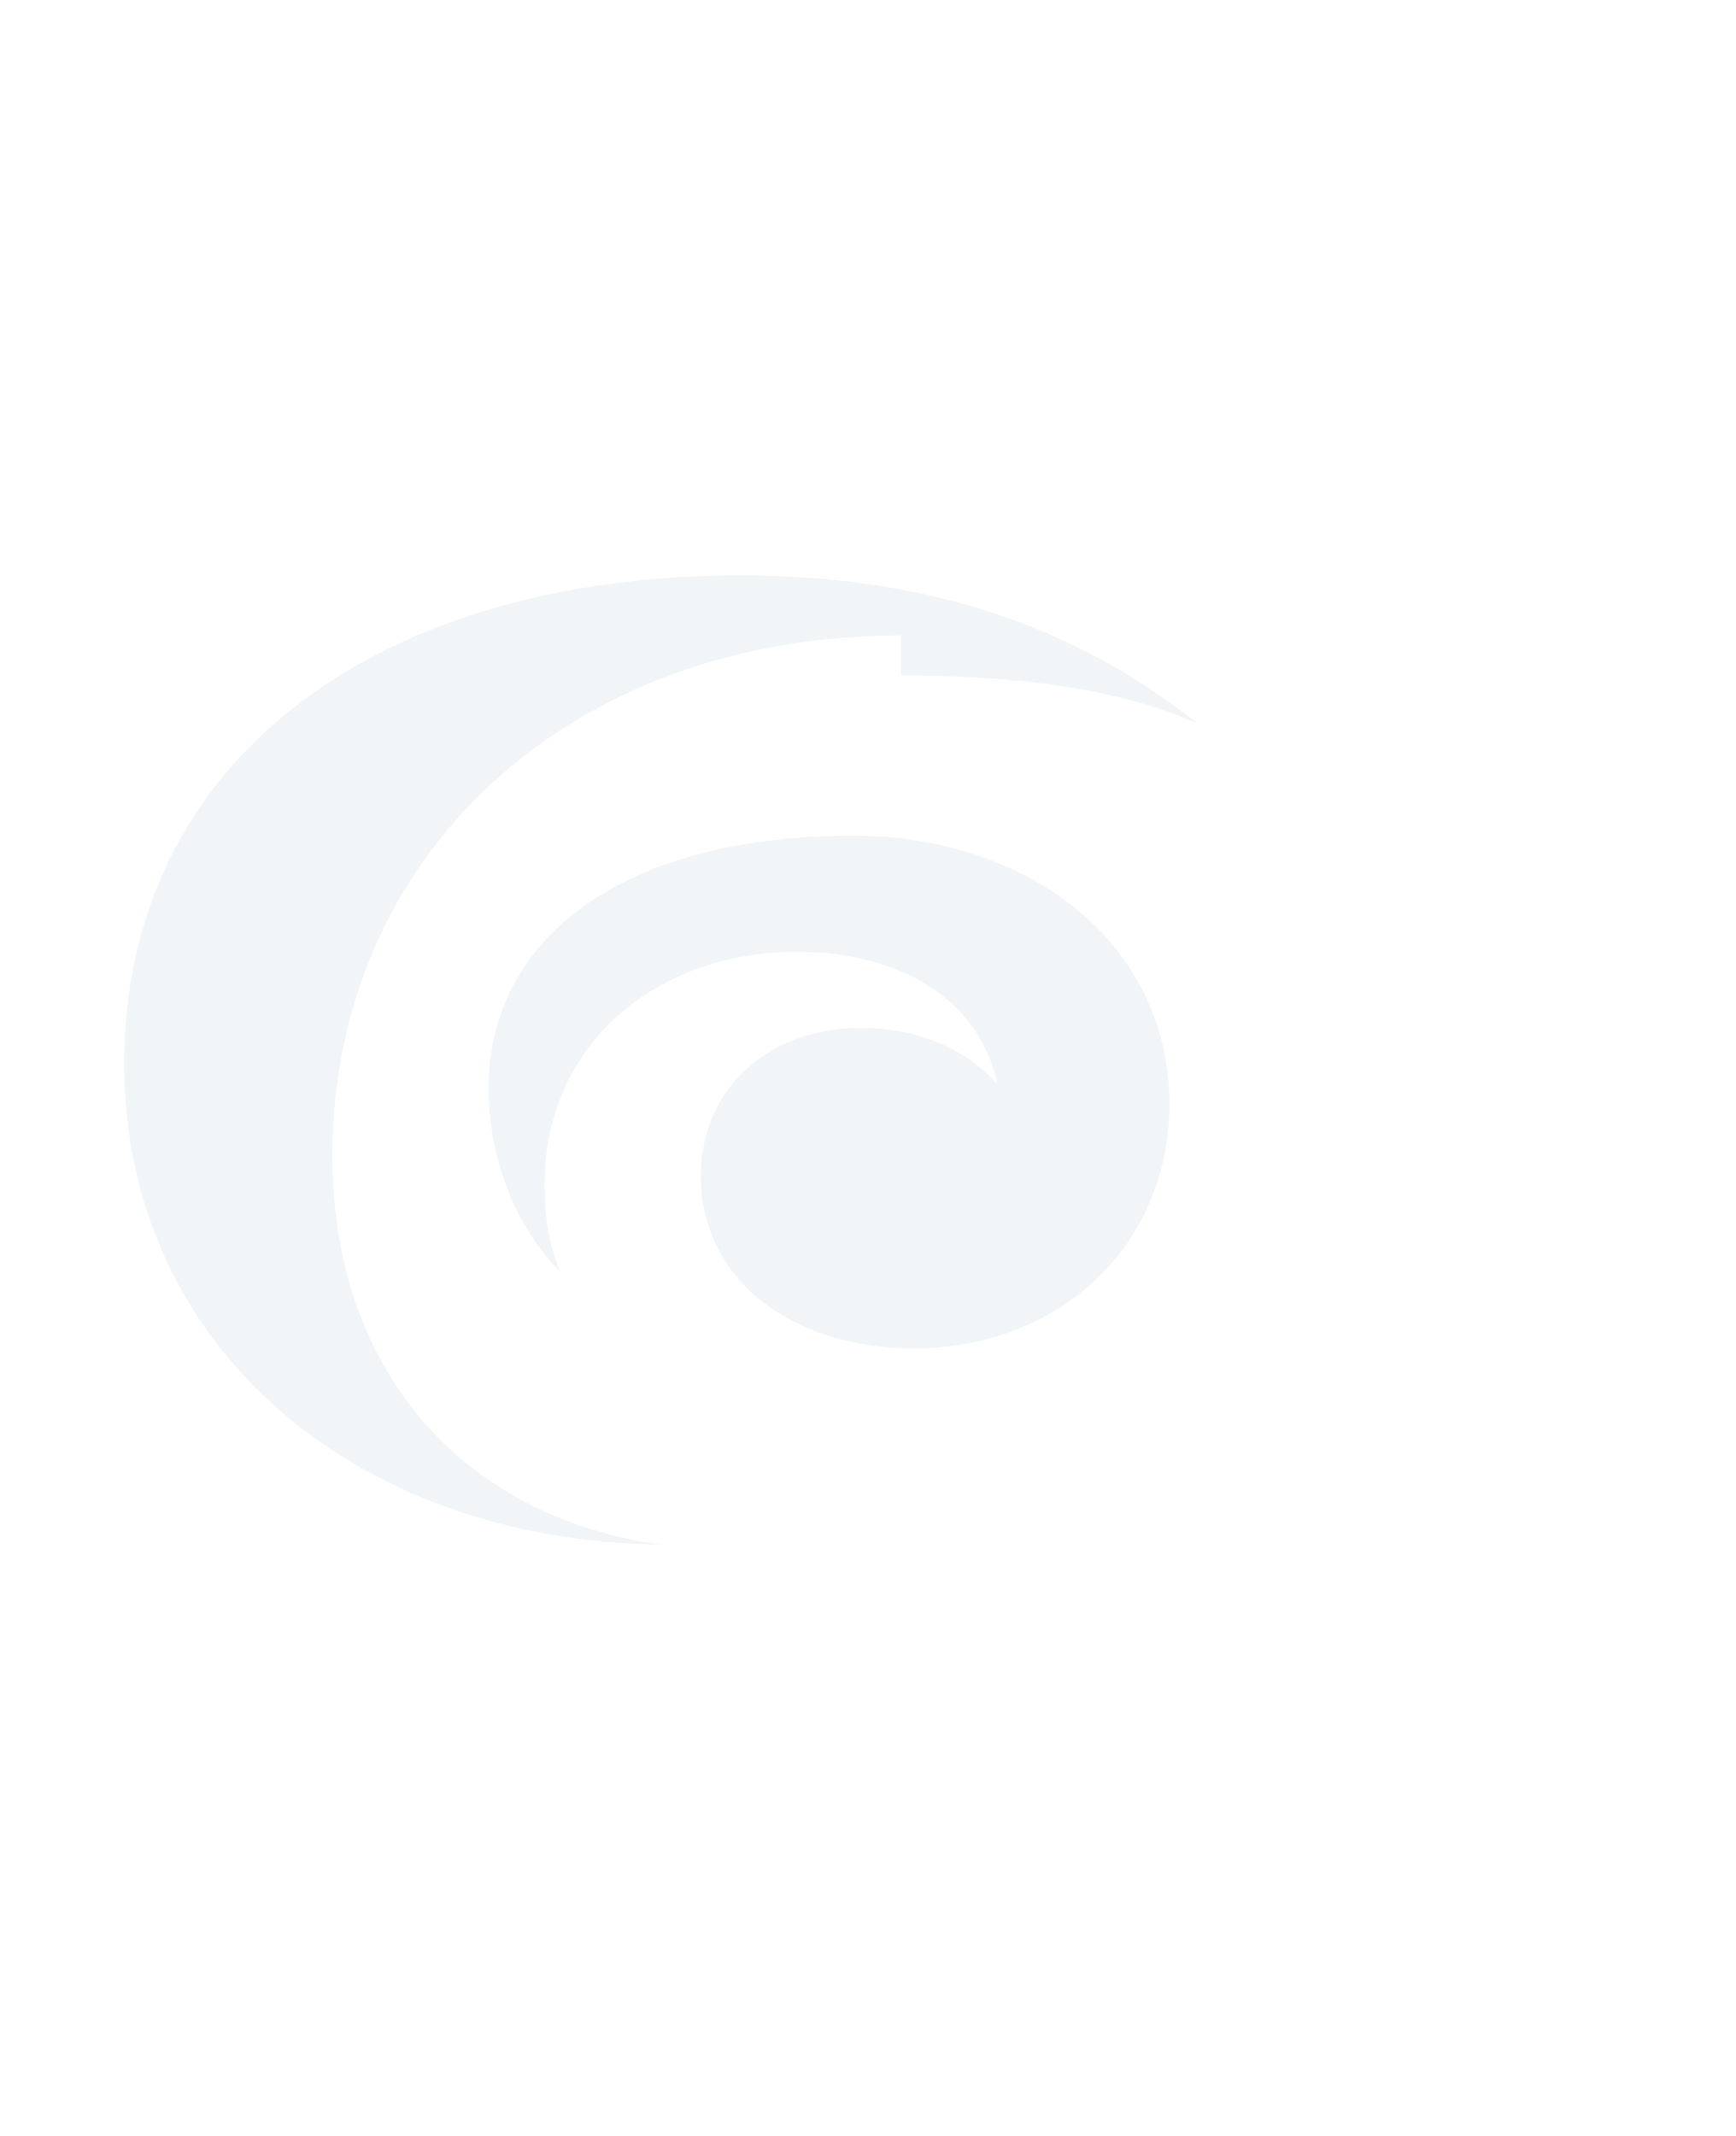
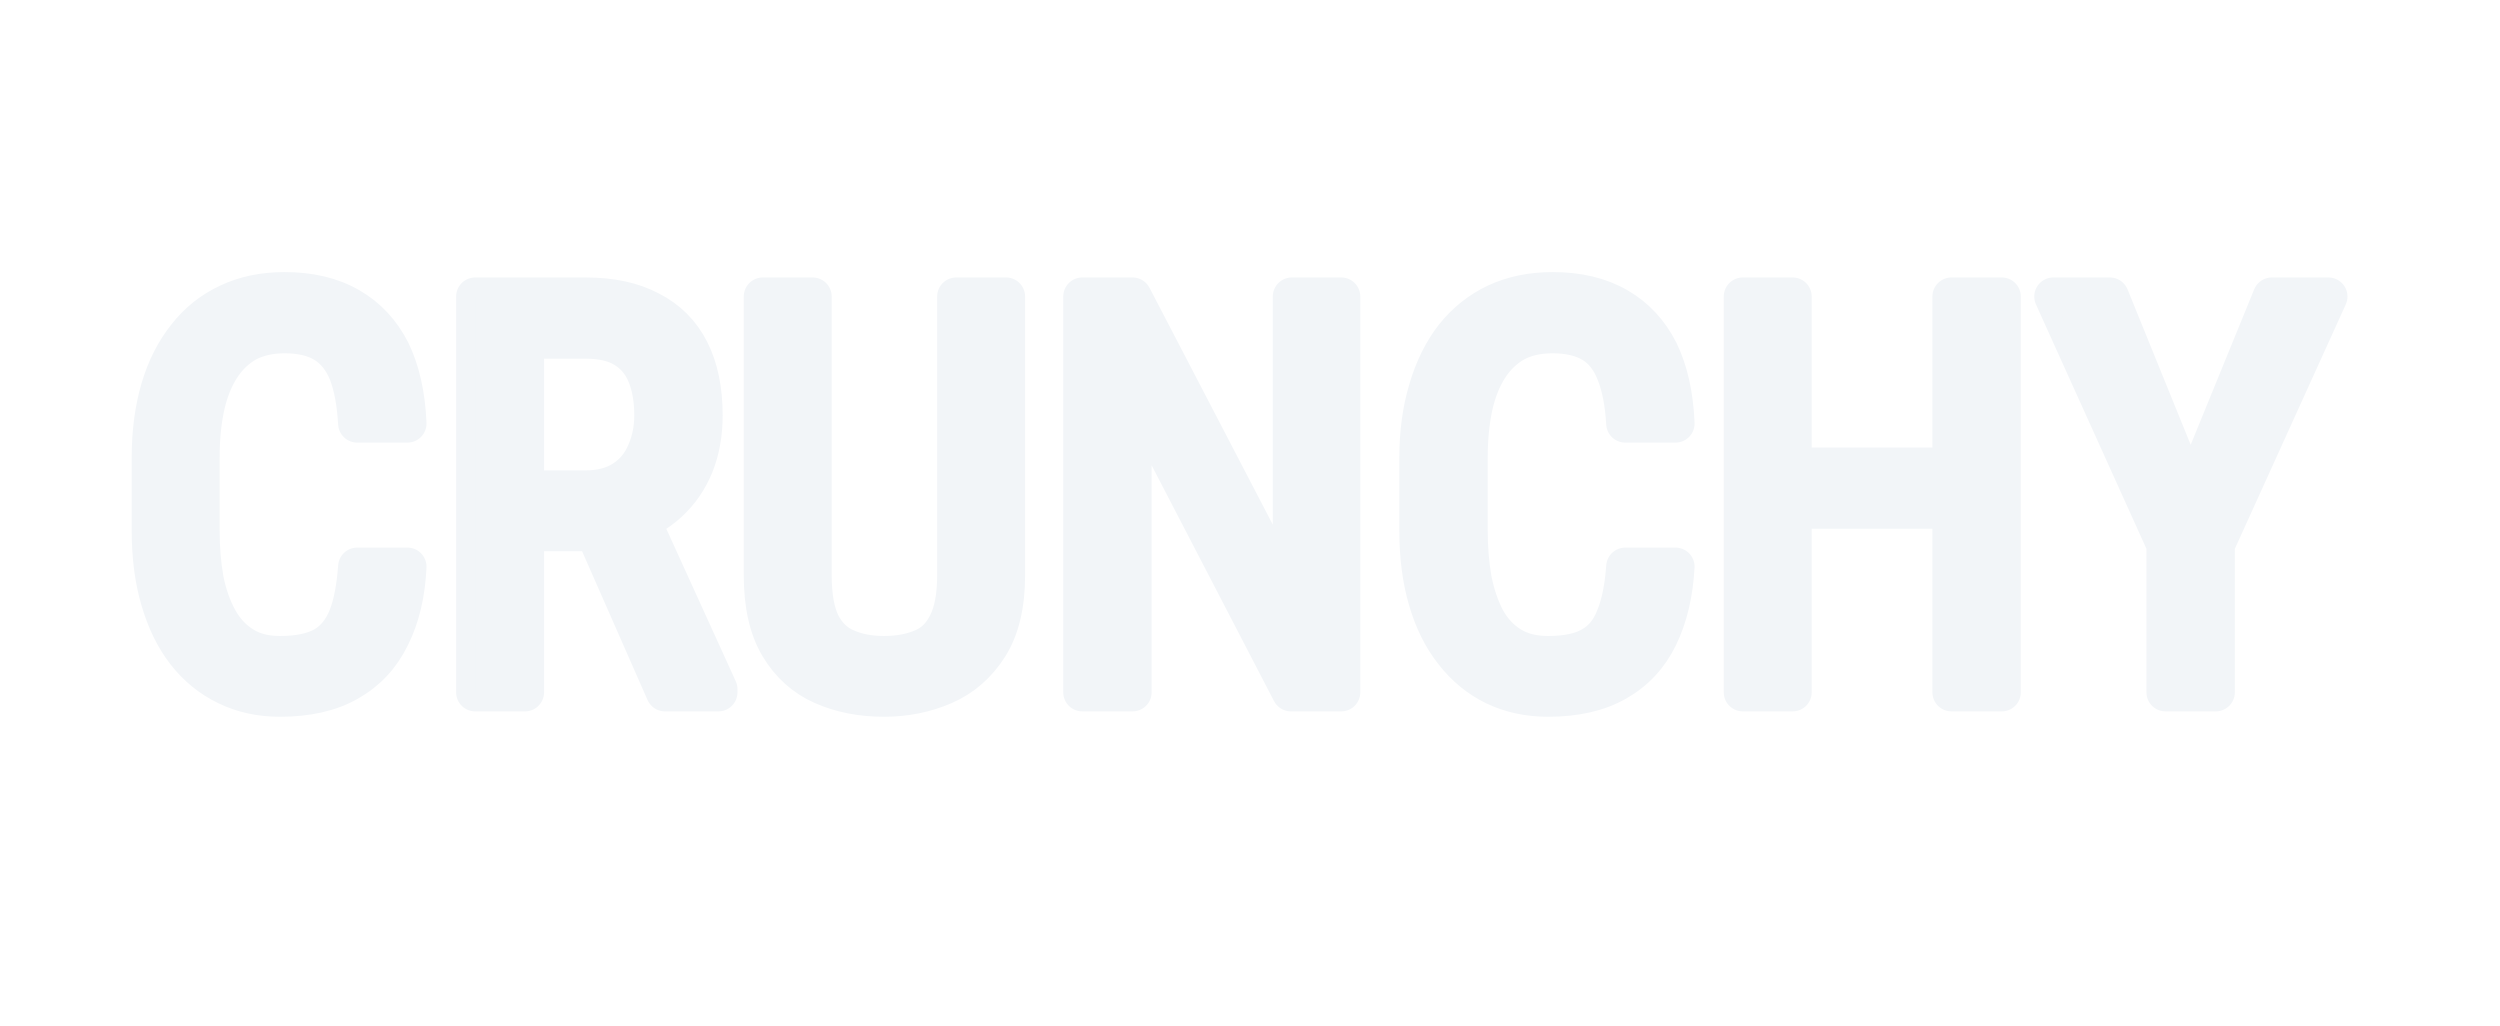
- <svg xmlns="http://www.w3.org/2000/svg" width="13" height="16" viewBox="0 0 13 16" role="img" aria-label="CRUNCHY ROLL">
-   <g transform="translate(0.00 3.20) scale(0.3)">
-     <path d="M22.5 5.2c-8.3 0-14.2 5.5-14.2 13 0 5.3 3.2 9 8.2 9.7-7.7-.1-13.4-5-13.4-12C3.1 8.4 9.3 3.7 18.5 3.7c4.7 0 8.4 1.3 11.4 3.7-2-.9-4.6-1.2-7.4-1.2z" fill="#F2F5F8" />
-     <path d="M21.3 10.2c4.4 0 7.9 2.7 7.9 6.7 0 3.5-2.7 6.1-6.4 6.1-3 0-5.3-1.7-5.3-4.3 0-2.2 1.7-3.7 4-3.7 1.4 0 2.6.5 3.4 1.4-.4-2-2.3-3.3-5-3.3-3.5 0-6.3 2.3-6.3 5.8 0 .8.1 1.5.4 2.2-1.1-1.1-1.8-2.8-1.8-4.6 0-3.7 3.3-6.3 9.1-6.3z" fill="#F2F5F8" />
+ <svg xmlns="http://www.w3.org/2000/svg" width="39" height="16" viewBox="0 0 39 16" role="img" aria-label="CRUNCHY ROLL">
+   <g transform="translate(0.00 2.40) scale(0.7)">
+     <path d="M7.96 9.20L7.96 9.20L9.08 9.20Q9.04 10.10 8.71 10.76Q8.39 11.42 7.77 11.77Q7.16 12.12 6.24 12.12L6.24 12.12Q5.58 12.12 5.05 11.86Q4.51 11.60 4.13 11.11Q3.76 10.63 3.56 9.94Q3.36 9.26 3.36 8.40L3.36 8.40L3.36 6.77Q3.36 5.93 3.56 5.24Q3.76 4.56 4.15 4.07Q4.53 3.58 5.09 3.32Q5.64 3.06 6.34 3.06L6.34 3.06Q7.20 3.06 7.80 3.41Q8.39 3.75 8.72 4.40Q9.04 5.06 9.08 6.01L9.08 6.01L7.96 6.01Q7.92 5.32 7.75 4.88Q7.57 4.44 7.23 4.23Q6.89 4.02 6.34 4.02L6.34 4.02Q5.86 4.02 5.50 4.21Q5.15 4.41 4.92 4.77Q4.69 5.13 4.58 5.63Q4.47 6.14 4.47 6.76L4.47 6.76L4.47 8.40Q4.47 8.98 4.56 9.49Q4.66 9.99 4.87 10.37Q5.08 10.75 5.42 10.96Q5.75 11.17 6.24 11.17L6.24 11.17Q6.85 11.17 7.21 10.97Q7.56 10.77 7.74 10.33Q7.91 9.90 7.96 9.20ZM10.59 12L10.59 3.18L13.05 3.18Q13.91 3.18 14.49 3.49Q15.08 3.79 15.38 4.38Q15.68 4.97 15.68 5.83L15.68 5.83Q15.68 6.44 15.48 6.94Q15.28 7.43 14.90 7.78Q14.52 8.13 13.97 8.30L13.97 8.30L13.67 8.43L11.47 8.43L11.46 7.48L13.04 7.48Q13.55 7.48 13.89 7.26Q14.23 7.04 14.39 6.66Q14.56 6.28 14.56 5.83L14.56 5.83Q14.56 5.32 14.41 4.94Q14.26 4.56 13.93 4.35Q13.60 4.14 13.05 4.14L13.05 4.14L11.70 4.14L11.70 12L10.59 12ZM16.01 12L14.82 12L13.06 8.00L14.22 8.00L16.01 11.93L16.01 12ZM21.31 9.39L21.31 3.18L22.42 3.18L22.42 9.39Q22.42 10.38 22.04 10.98Q21.66 11.58 21.04 11.85Q20.42 12.12 19.70 12.12L19.70 12.12Q18.94 12.12 18.33 11.85Q17.72 11.58 17.36 10.98Q17.00 10.38 17.00 9.39L17.00 9.39L17.00 3.18L18.11 3.18L18.11 9.39Q18.11 10.08 18.30 10.47Q18.50 10.86 18.86 11.01Q19.22 11.17 19.70 11.17L19.70 11.17Q20.19 11.17 20.56 11.01Q20.92 10.86 21.11 10.47Q21.31 10.08 21.31 9.39L21.31 9.39ZM28.79 3.18L29.89 3.18L29.89 12L28.77 12L25.24 5.20L25.24 12L24.12 12L24.12 3.18L25.24 3.18L28.79 10.00L28.79 3.18ZM36.22 9.20L36.22 9.20L37.34 9.20Q37.29 10.10 36.97 10.76Q36.65 11.42 36.03 11.77Q35.42 12.12 34.50 12.12L34.50 12.12Q33.84 12.12 33.30 11.86Q32.77 11.60 32.39 11.11Q32.01 10.63 31.81 9.94Q31.61 9.26 31.61 8.40L31.61 8.40L31.61 6.77Q31.61 5.93 31.82 5.24Q32.02 4.56 32.40 4.07Q32.79 3.58 33.34 3.32Q33.90 3.06 34.60 3.06L34.60 3.06Q35.46 3.06 36.06 3.41Q36.65 3.75 36.98 4.40Q37.30 5.06 37.34 6.01L37.34 6.01L36.22 6.01Q36.18 5.32 36.00 4.88Q35.83 4.44 35.49 4.23Q35.14 4.02 34.60 4.02L34.60 4.02Q34.11 4.02 33.76 4.21Q33.41 4.41 33.18 4.77Q32.95 5.13 32.84 5.63Q32.73 6.14 32.73 6.76L32.73 6.76L32.73 8.40Q32.73 8.98 32.82 9.49Q32.92 9.99 33.12 10.37Q33.33 10.75 33.67 10.96Q34.01 11.17 34.50 11.17L34.50 11.17Q35.11 11.17 35.46 10.97Q35.82 10.77 35.99 10.33Q36.17 9.90 36.22 9.20ZM39.80 6.97L43.62 6.97L43.62 7.93L39.80 7.93L39.80 6.97ZM38.84 3.18L39.95 3.18L39.95 12L38.84 12L38.84 3.18ZM43.49 3.18L44.61 3.18L44.61 12L43.49 12L43.49 3.18ZM45.76 3.18L47.02 3.18L48.82 7.61L50.63 3.18L51.89 3.18L49.38 8.71L49.38 12L48.26 12L48.26 8.71L45.76 3.18Z" fill="#F2F5F8" stroke="#F2F5F8" stroke-width="0.85" stroke-linejoin="round" paint-order="stroke fill" />
  </g>
</svg>
